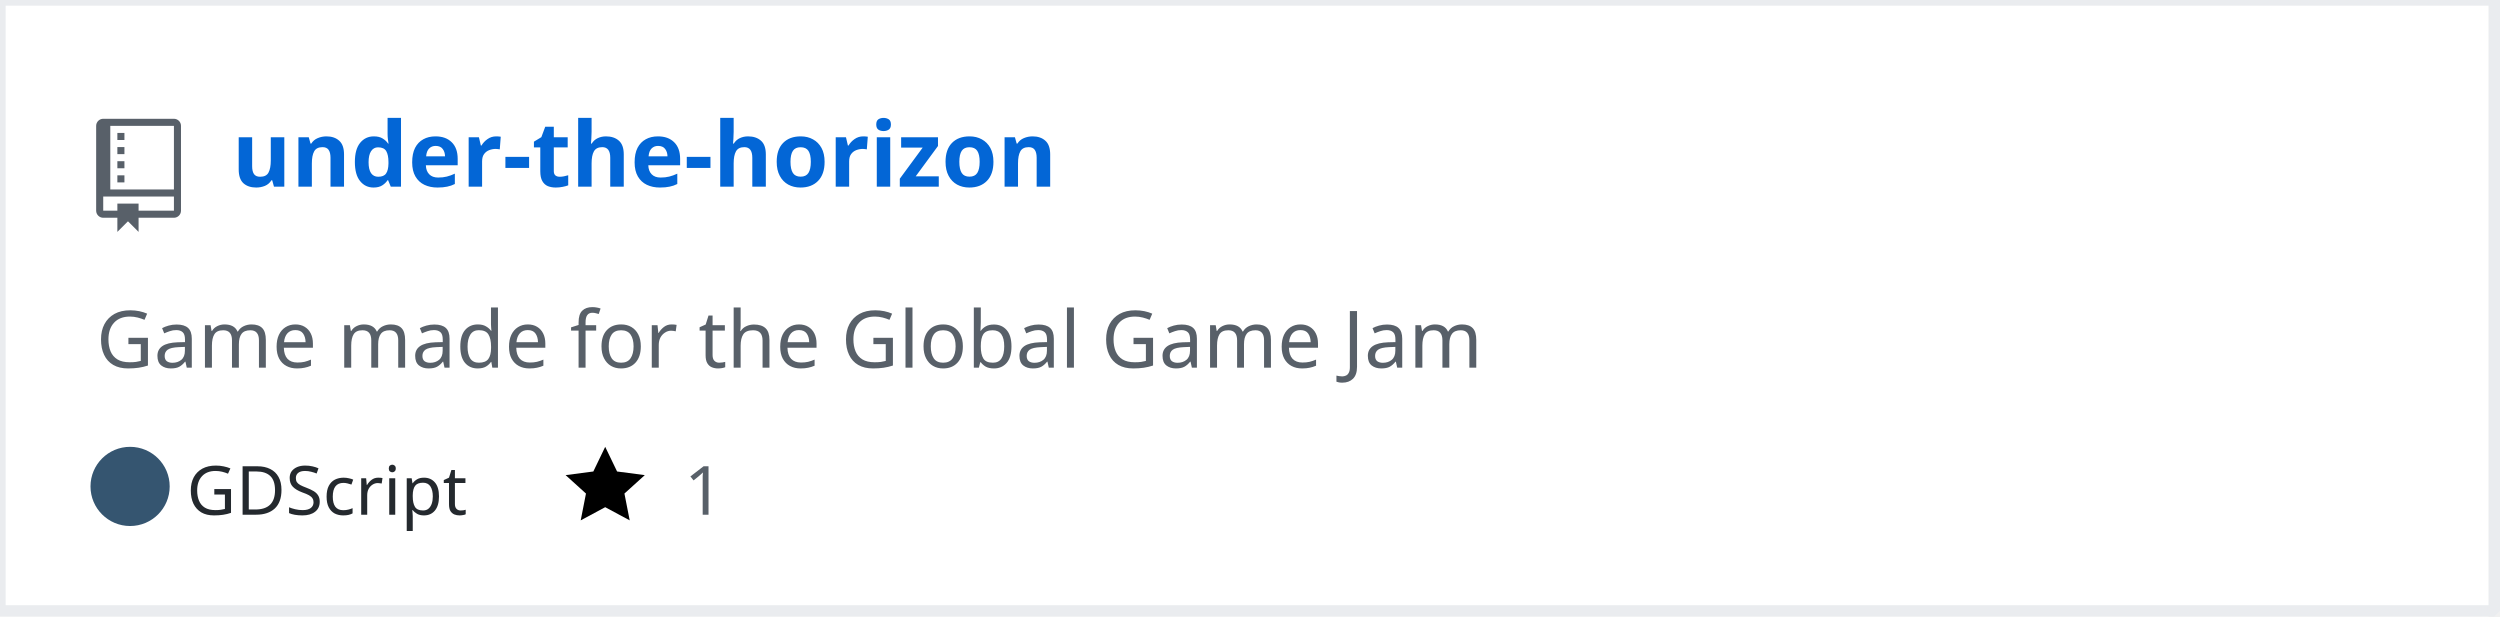
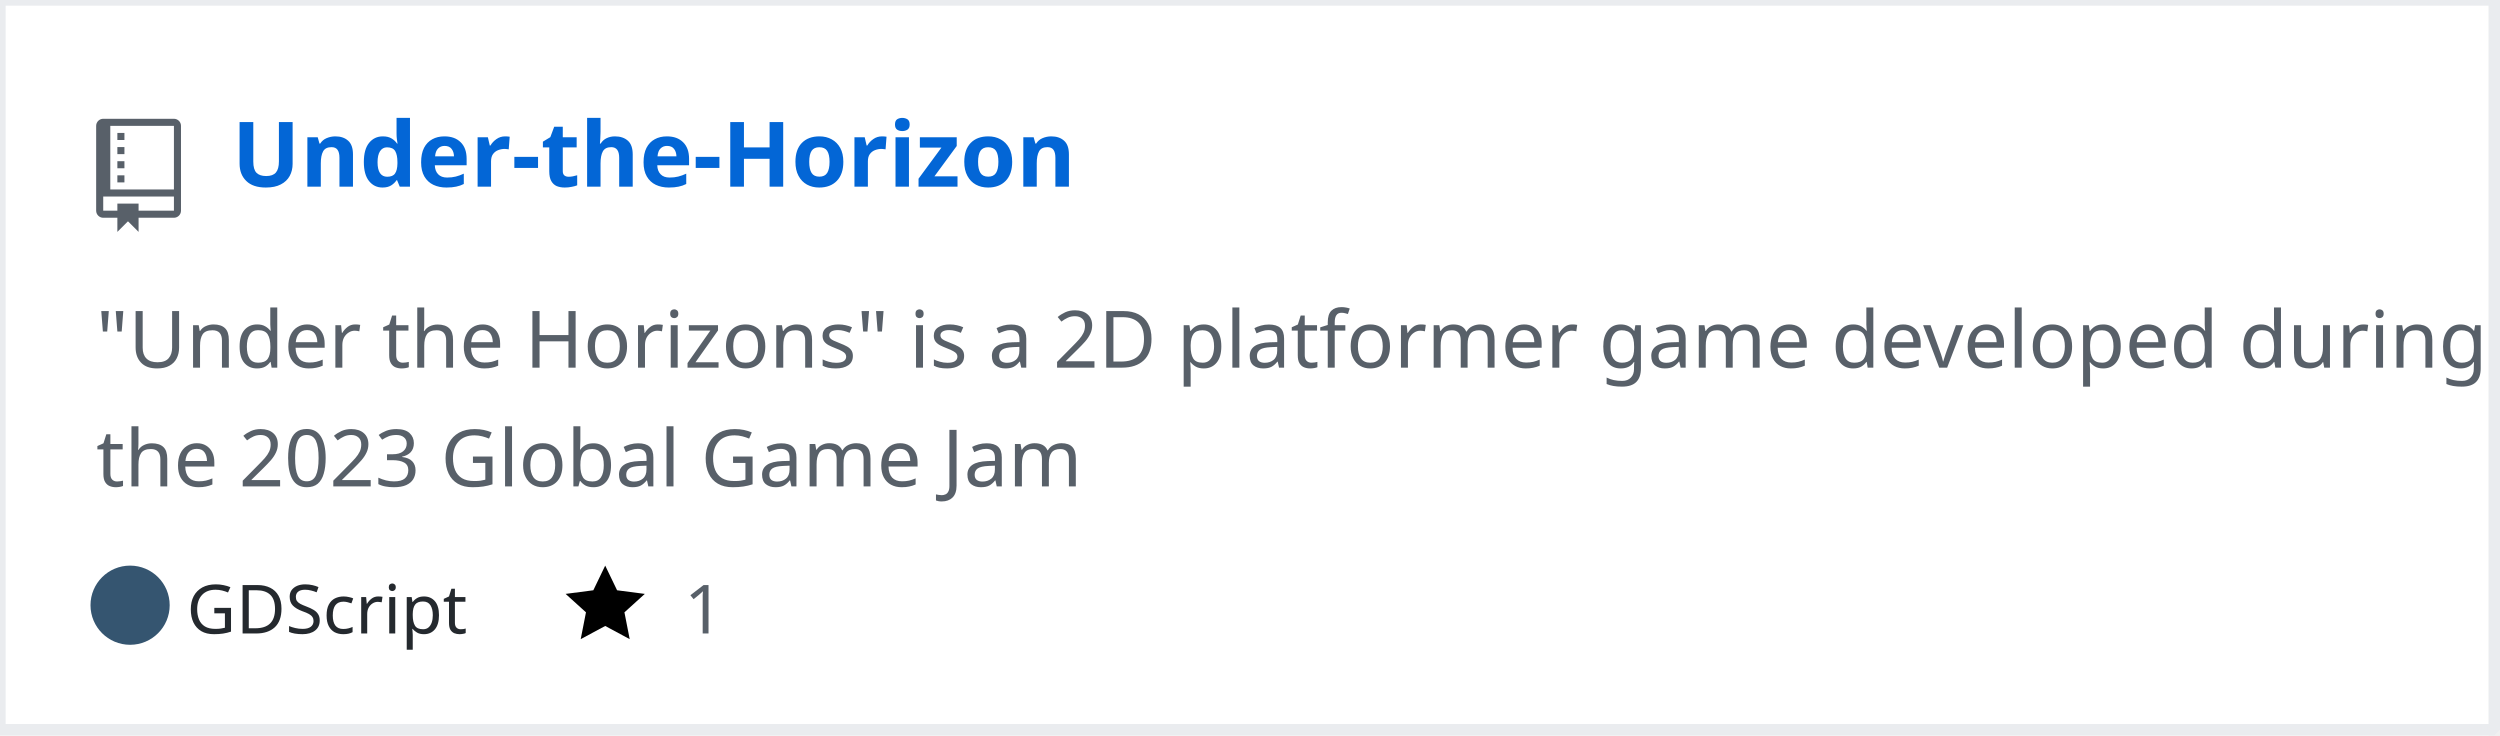
- <svg xmlns="http://www.w3.org/2000/svg" width="442" height="109" version="1.2" baseProfile="tiny" data-reactroot="">
+ <svg xmlns="http://www.w3.org/2000/svg" width="442" height="130" version="1.2" baseProfile="tiny" data-reactroot="">
  <defs />
  <g fill="none" stroke="black" stroke-width="1" fill-rule="evenodd" stroke-linecap="square" stroke-linejoin="bevel">
    <g fill="#ffffff" fill-opacity="1" stroke="none" transform="matrix(1,0,0,1,0,0)">
-       <rect x="0" y="0" width="440" height="109" />
+       <rect x="0" y="0" width="440" height="130" />
    </g>
-     <rect x="0" y="0" width="441" height="108" stroke="#eaecef" stroke-width="2" />
+     <rect x="0" y="0" width="441" height="129" stroke="#eaecef" stroke-width="2" />
    <g fill="#586069" fill-opacity="1" stroke="none" transform="matrix(1.25,0,0,1.25,17,21)">
      <path vector-effect="none" fill-rule="evenodd" d="M4,9 L3,9 L3,8 L4,8 L4,9 M4,6 L3,6 L3,7 L4,7 L4,6 M4,4 L3,4 L3,5 L4,5 L4,4 M4,2 L3,2 L3,3 L4,3 L4,2 M12,1 L12,13 C12,13.55 11.55,14 11,14 L6,14 L6,16 L4.5,14.5 L3,16 L3,14 L1,14 C0.45,14 0,13.55 0,13 L0,1 C0,0.45 0.45,0 1,0 L11,0 C11.55,0 12,0.45 12,1 M11,11 L1,11 L1,13 L3,13 L3,12 L6,12 L6,13 L11,13 L11,11 M11,1 L2,1 L2,10 L11,10 L11,1" />
    </g>
    <g fill="#0366d6" fill-opacity="1" stroke="#0366d6" stroke-opacity="1" stroke-width="1" stroke-linecap="square" stroke-linejoin="bevel" transform="matrix(1,0,0,1,0,0)">
-       <a target="" href="https://github.com/jpsloureiro2002/under-the-horizon">
-         <text fill="#0366d6" fill-opacity="1" stroke="none" xml:space="preserve" x="41" y="33" font-family="sans-serif" font-size="16" font-weight="630" font-style="normal">under-the-horizon</text>
+       <a target="" href="https://github.com/jpsloureiro2002/Under-the-Horizon">
+         <text fill="#0366d6" fill-opacity="1" stroke="none" xml:space="preserve" x="41" y="33" font-family="sans-serif" font-size="16" font-weight="630" font-style="normal">Under-the-Horizon</text>
      </a>
    </g>
    <g fill="#586069" fill-opacity="1" stroke="#586069" stroke-opacity="1" stroke-width="1" stroke-linecap="square" stroke-linejoin="bevel" transform="matrix(1,0,0,1,0,0)">
-       <text fill="#586069" fill-opacity="1" stroke="none" xml:space="preserve" x="17" y="65" font-family="sans-serif" font-size="14" font-weight="400" font-style="normal">Game made for the Global Game Jam </text>
+       <text fill="#586069" fill-opacity="1" stroke="none" xml:space="preserve" x="17" y="65" font-family="sans-serif" font-size="14" font-weight="400" font-style="normal">"Under the Horizons" is a 2D platformer game developed during </text>
+     </g>
+     <g fill="#586069" fill-opacity="1" stroke="#586069" stroke-opacity="1" stroke-width="1" stroke-linecap="square" stroke-linejoin="bevel" transform="matrix(1,0,0,1,0,0)">
+       <text fill="#586069" fill-opacity="1" stroke="none" xml:space="preserve" x="17" y="86" font-family="sans-serif" font-size="14" font-weight="400" font-style="normal">the 2023 Global Game Jam </text>
    </g>
    <g fill="#24292e" fill-opacity="1" stroke="#24292e" stroke-opacity="1" stroke-width="1" stroke-linecap="square" stroke-linejoin="bevel" transform="matrix(1,0,0,1,0,0)">
-       <text fill="#24292e" fill-opacity="1" stroke="none" xml:space="preserve" x="33" y="91" font-family="sans-serif" font-size="12" font-weight="400" font-style="normal">GDScript</text>
+       <text fill="#24292e" fill-opacity="1" stroke="none" xml:space="preserve" x="33" y="112" font-family="sans-serif" font-size="12" font-weight="400" font-style="normal">GDScript</text>
    </g>
-     <g fill="#000000" fill-opacity="1" stroke="none" transform="matrix(1,0,0,1,100,78)">
-       <a target="" href="https://github.com/jpsloureiro2002/under-the-horizon/stargazers">
+     <g fill="#000000" fill-opacity="1" stroke="none" transform="matrix(1,0,0,1,100,99)">
+       <a target="" href="https://github.com/jpsloureiro2002/Under-the-Horizon/stargazers">
        <path vector-effect="none" fill-rule="evenodd" d="M14,6 L9.1,5.36 L7,1 L4.9,5.36 L0,6 L3.6,9.26 L2.67,14 L7,11.67 L11.33,14 L10.4,9.26 L14,6" />
      </a>
    </g>
    <g fill="#586069" fill-opacity="1" stroke="#586069" stroke-opacity="1" stroke-width="1" stroke-linecap="square" stroke-linejoin="bevel" transform="matrix(1,0,0,1,0,0)">
-       <a target="" href="https://github.com/jpsloureiro2002/under-the-horizon/stargazers">
-         <text fill="#586069" fill-opacity="1" stroke="none" xml:space="preserve" x="121" y="91" font-family="sans-serif" font-size="12" font-weight="400" font-style="normal">1</text>
+       <a target="" href="https://github.com/jpsloureiro2002/Under-the-Horizon/stargazers">
+         <text fill="#586069" fill-opacity="1" stroke="none" xml:space="preserve" x="121" y="112" font-family="sans-serif" font-size="12" font-weight="400" font-style="normal">1</text>
      </a>
    </g>
-     <g fill="#000000" fill-opacity="1" stroke="none" transform="matrix(1,0,0,1,163,78)" />
+     <g fill="#000000" fill-opacity="1" stroke="none" transform="matrix(1,0,0,1,163,99)" />
    <g fill="#586069" fill-opacity="1" stroke="#586069" stroke-opacity="1" stroke-width="1" stroke-linecap="square" stroke-linejoin="bevel" transform="matrix(1,0,0,1,0,0)" />
-     <circle cx="23" cy="86" r="7" stroke="none" fill="#355570" />
+     <circle cx="23" cy="107" r="7" stroke="none" fill="#355570" />
  </g>
</svg>
